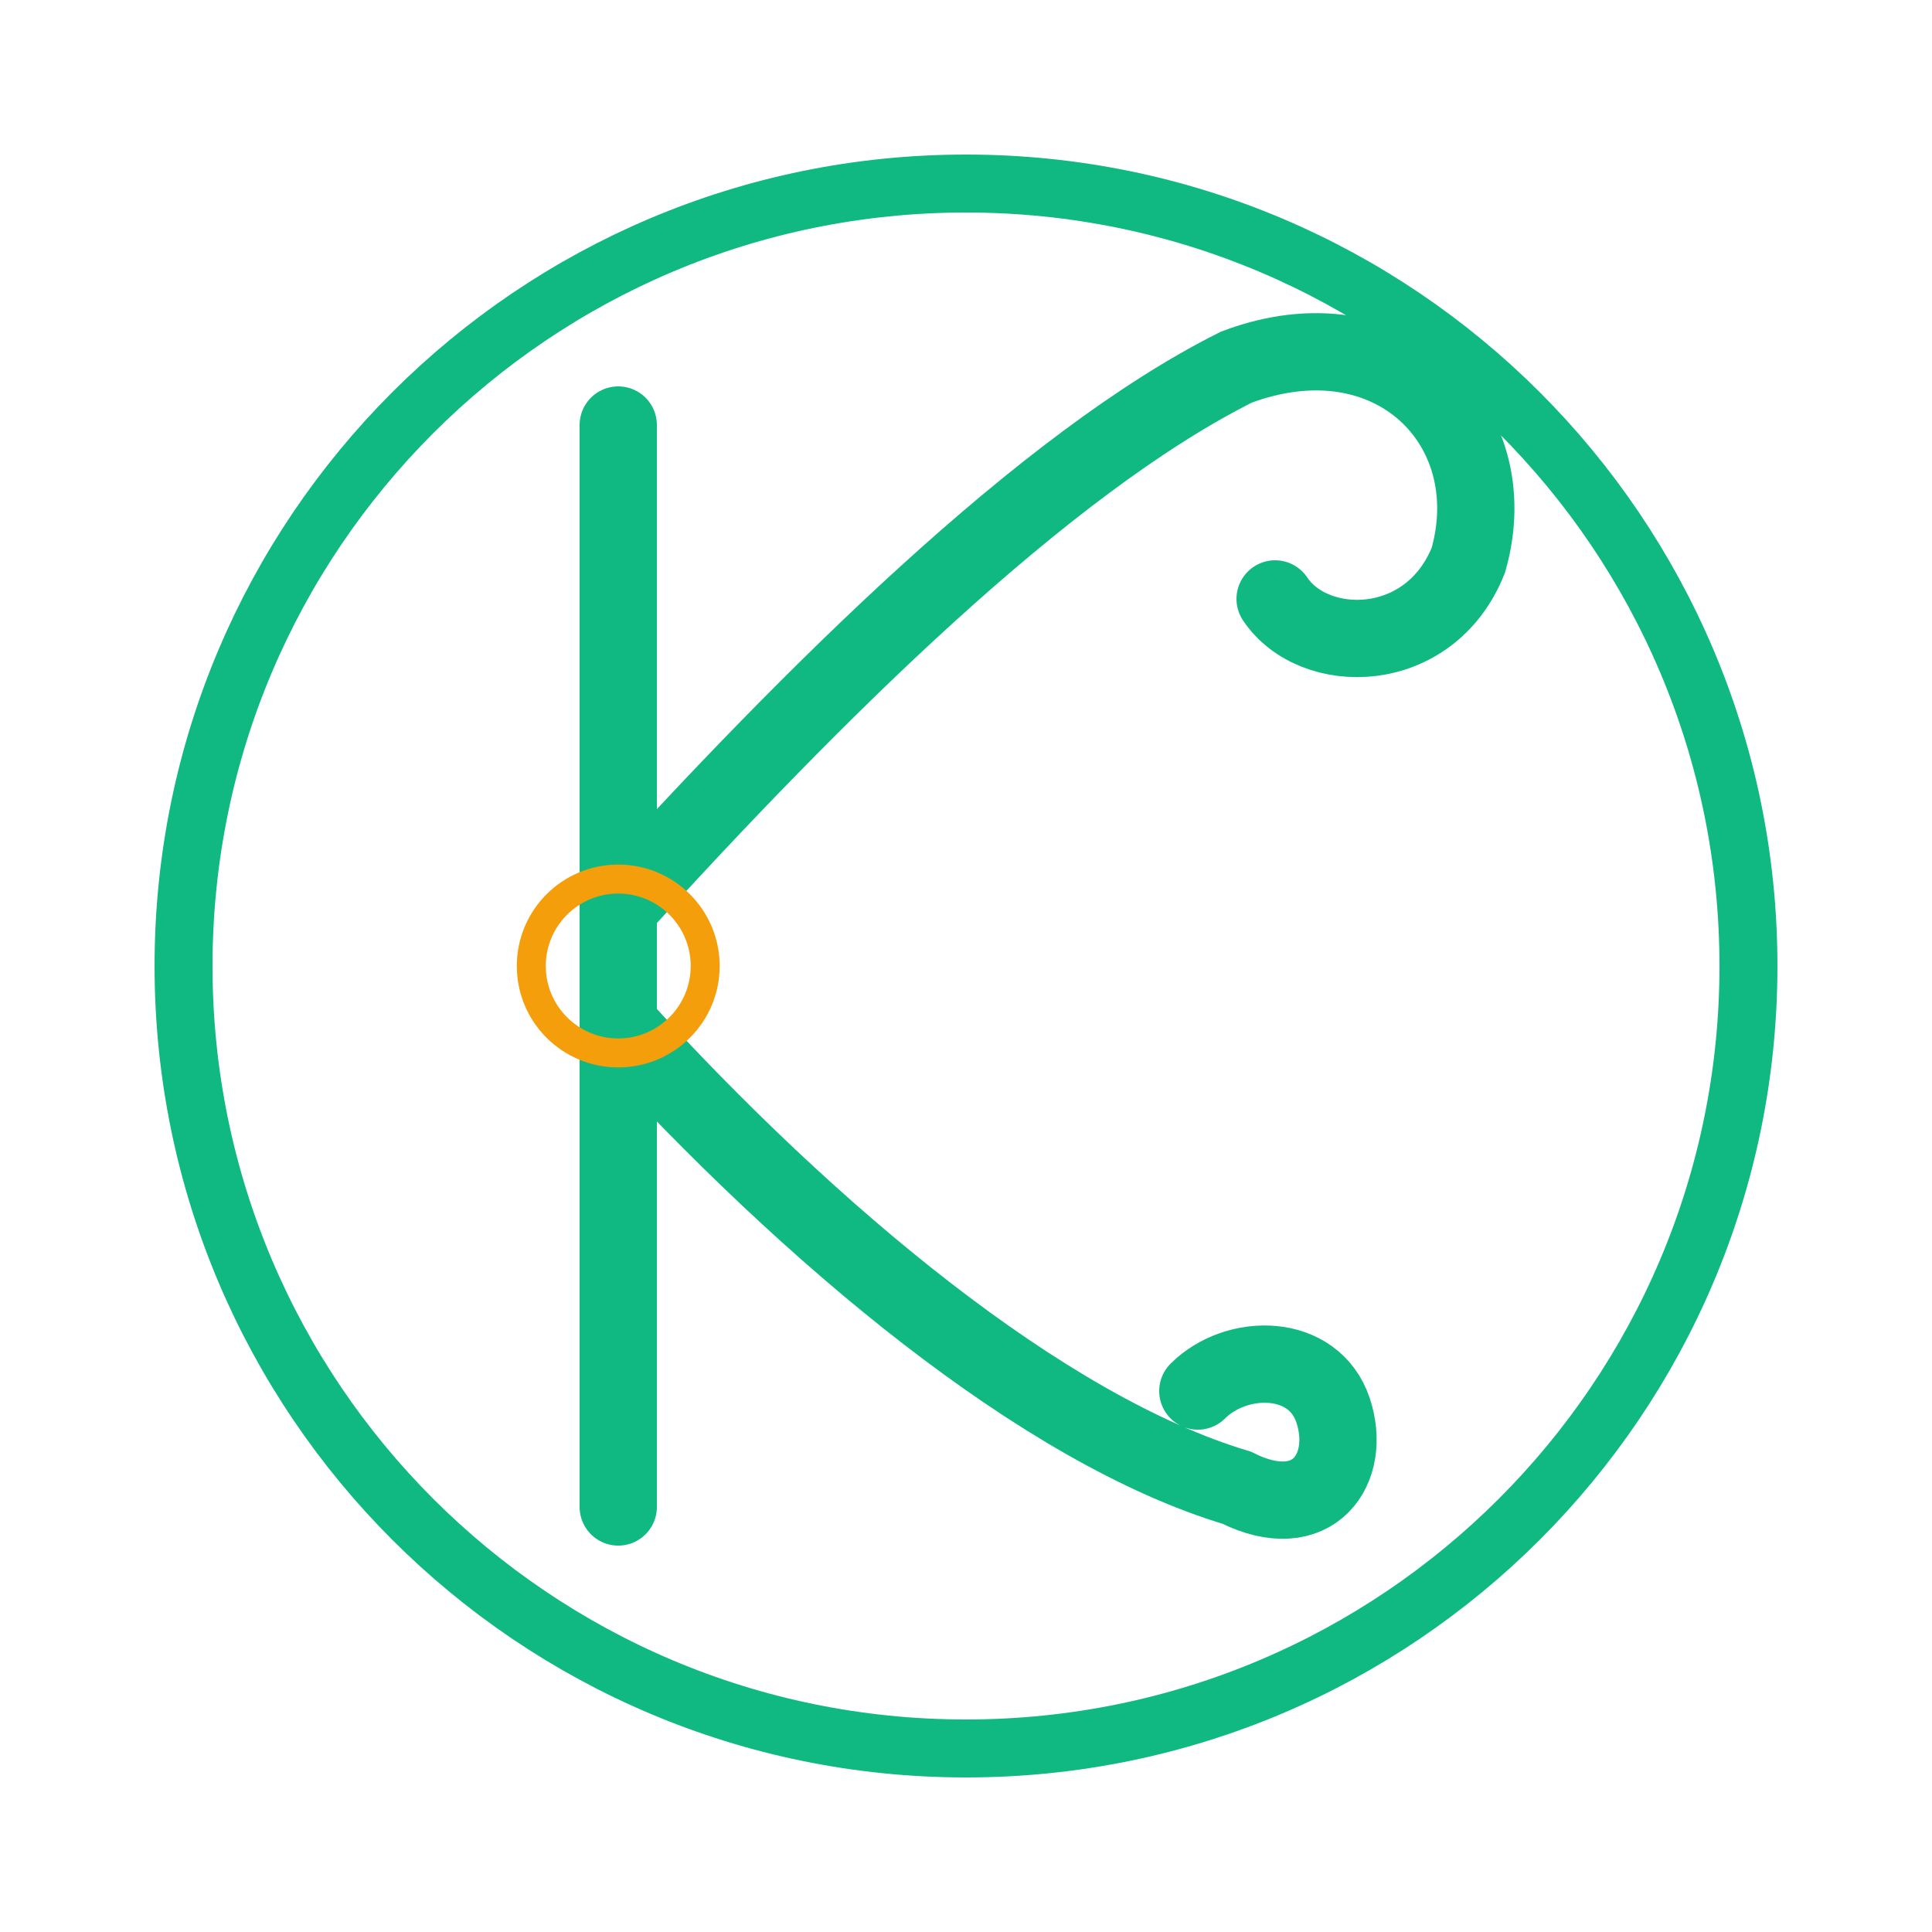
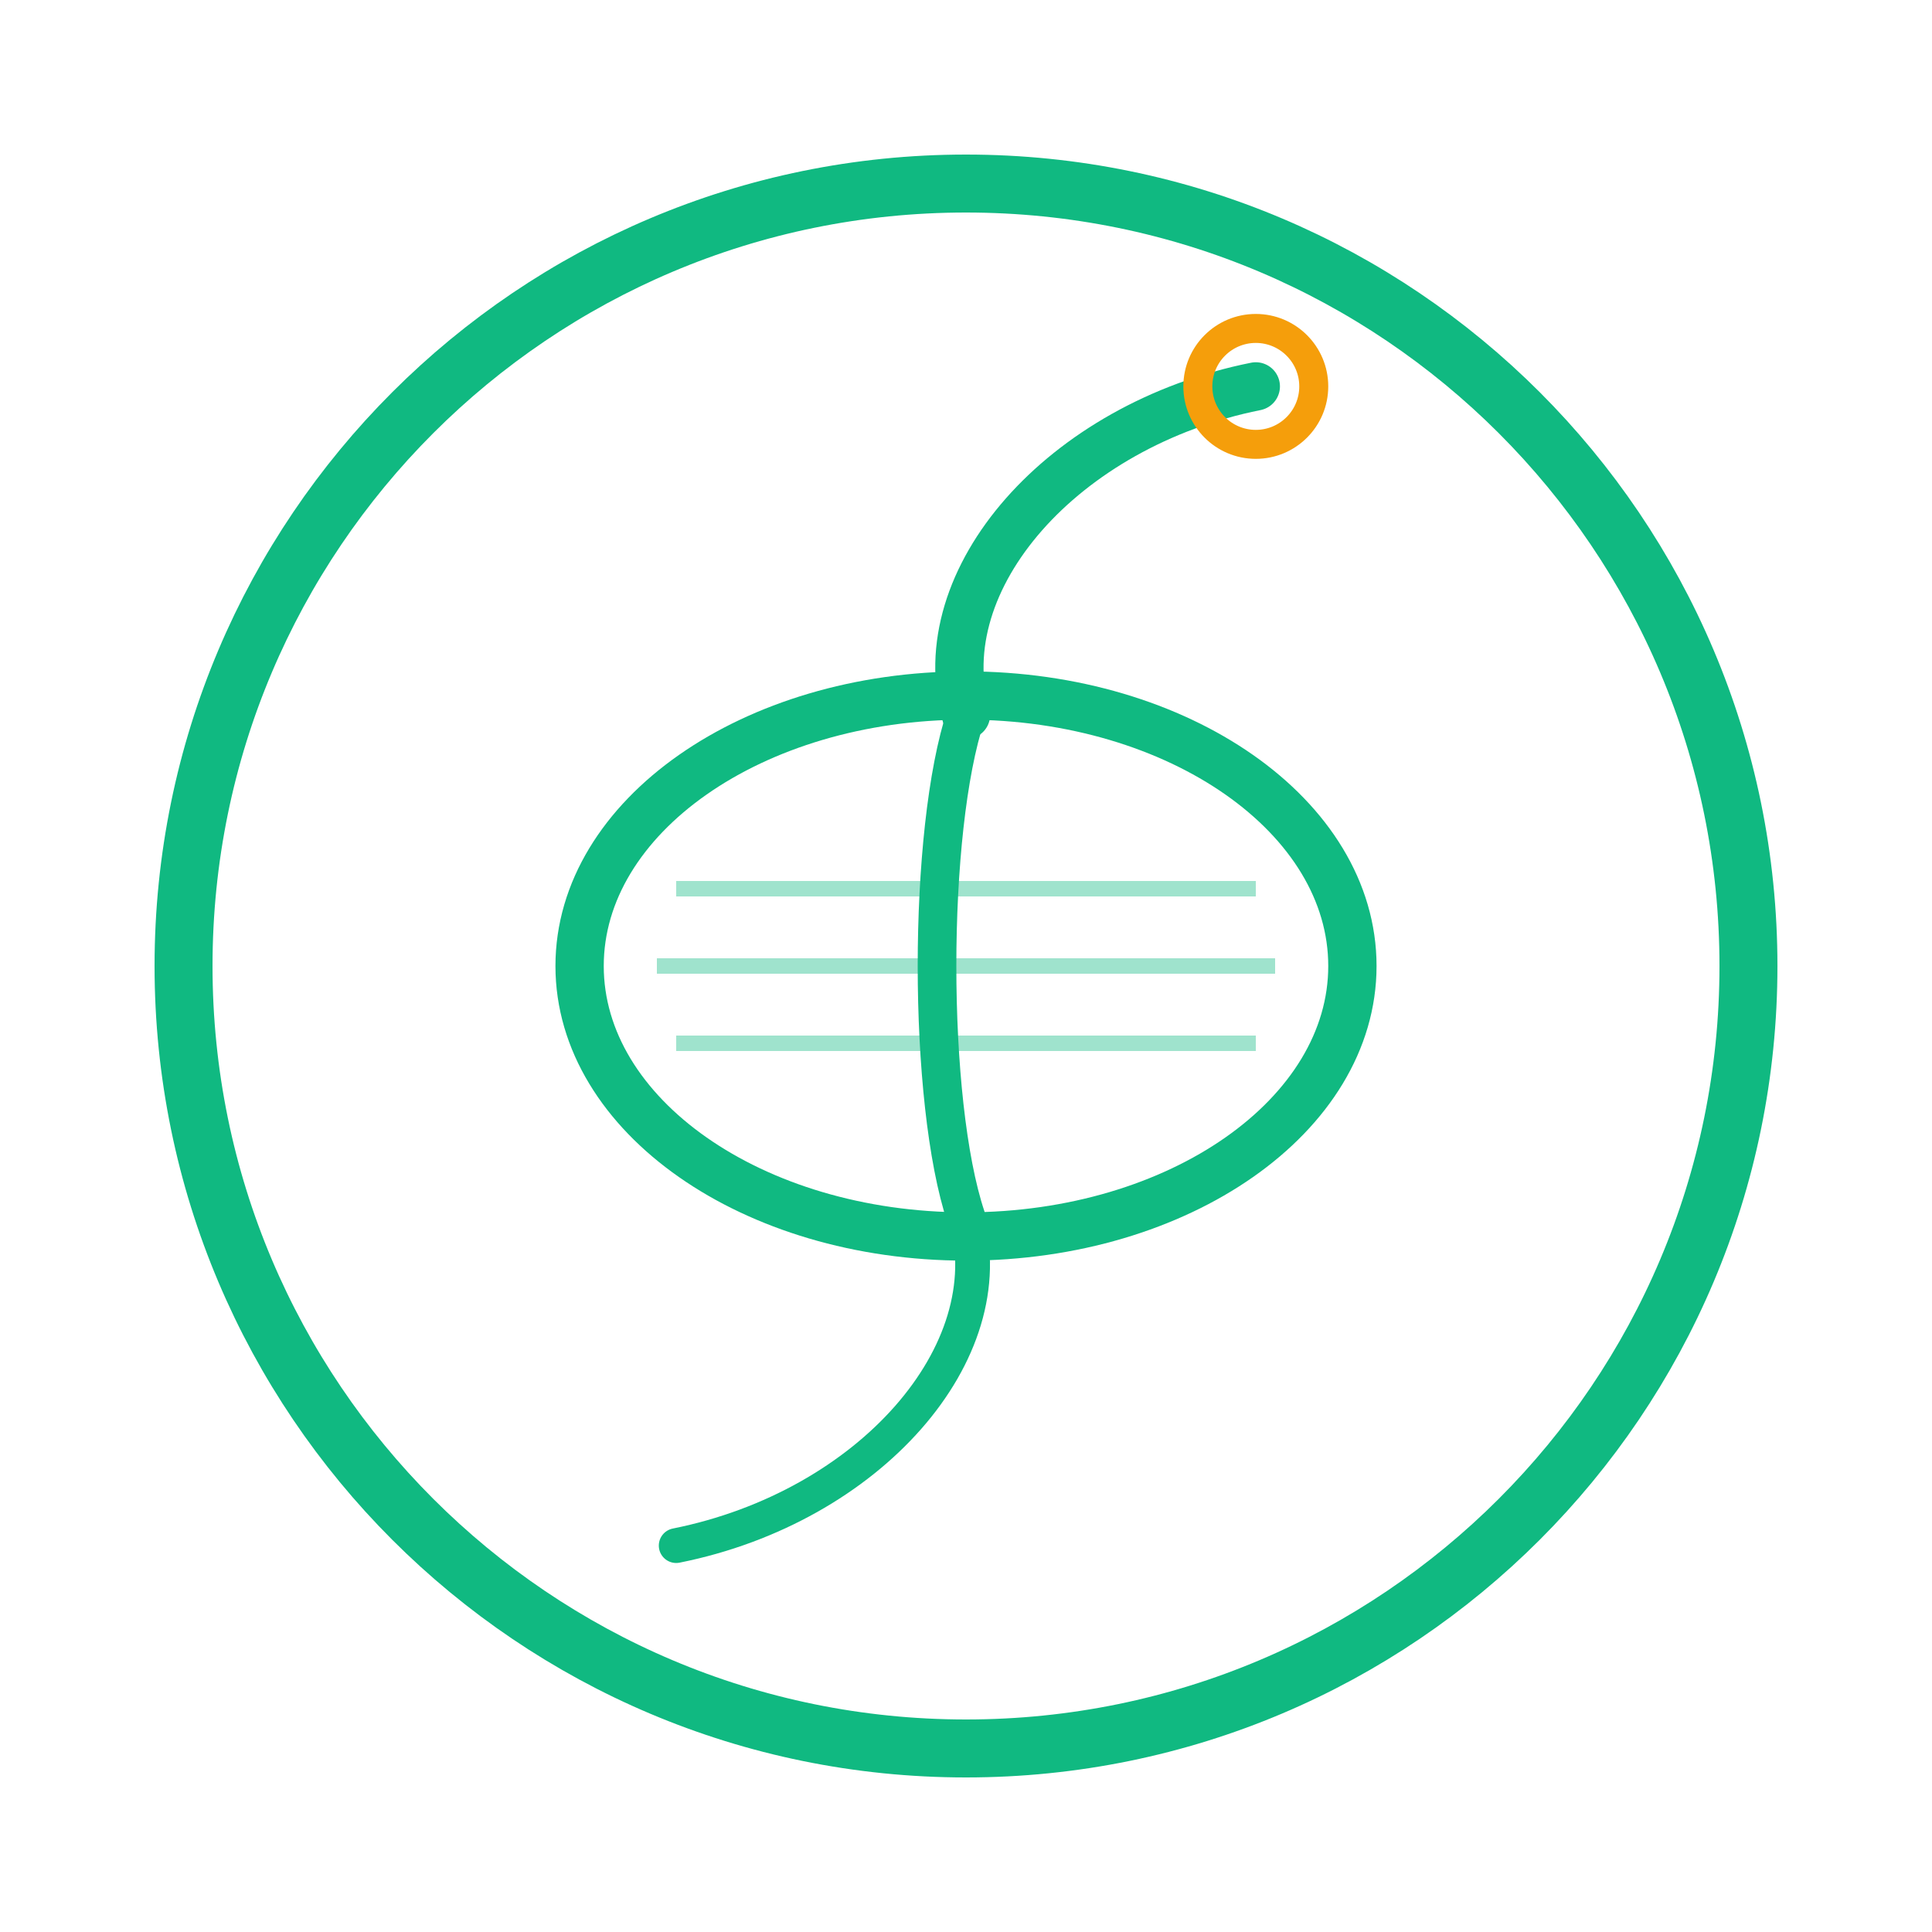
<svg xmlns="http://www.w3.org/2000/svg" viewBox="0 0 100 100" width="100" height="100">
  <circle cx="50" cy="50" r="40.5" fill="none" stroke="#10B981" stroke-width="3" />
-   <line x1="32" y1="22" x2="32" y2="78" stroke="#10B981" stroke-width="4" stroke-linecap="round" />
-   <path d="     M 32,47     C 42,36 54,24 64,19     C 72,16 78,22 76,29     C 74,34 68,34 66,31   " fill="none" stroke="#10B981" stroke-width="4" stroke-linecap="round" />
-   <path d="     M 32,53     C 42,64 54,74 64,77     C 68,79 70,76 69,73     C 68,70 64,70 62,72   " fill="none" stroke="#10B981" stroke-width="4" stroke-linecap="round" />
-   <circle cx="32" cy="50" r="4.5" fill="none" stroke="#F59E0B" stroke-width="1.5" />
+   <ellipse cx="50" cy="50" rx="20" ry="14" fill="none" stroke="#10B981" stroke-width="2.5" />
+   <line x1="35" y1="46" x2="65" y2="46" stroke="#10B981" stroke-width="0.8" opacity="0.4" />
+   <line x1="34" y1="50" x2="66" y2="50" stroke="#10B981" stroke-width="0.8" opacity="0.4" />
+   <line x1="35" y1="54" x2="65" y2="54" stroke="#10B981" stroke-width="0.8" opacity="0.4" />
+   <path d="M 50,37 C 48,43 48,57 50,63" fill="none" stroke="#10B981" stroke-width="2" stroke-linecap="round" />
+   <path d="M 50,37 C 48,30 55,22 65,20" fill="none" stroke="#10B981" stroke-width="2.5" stroke-linecap="round" />
+   <path d="M 50,63 C 52,70 45,78 35,80" fill="none" stroke="#10B981" stroke-width="1.8" stroke-linecap="round" />
+   <circle cx="65" cy="20" r="3" fill="none" stroke="#F59E0B" stroke-width="1.5" />
</svg>
